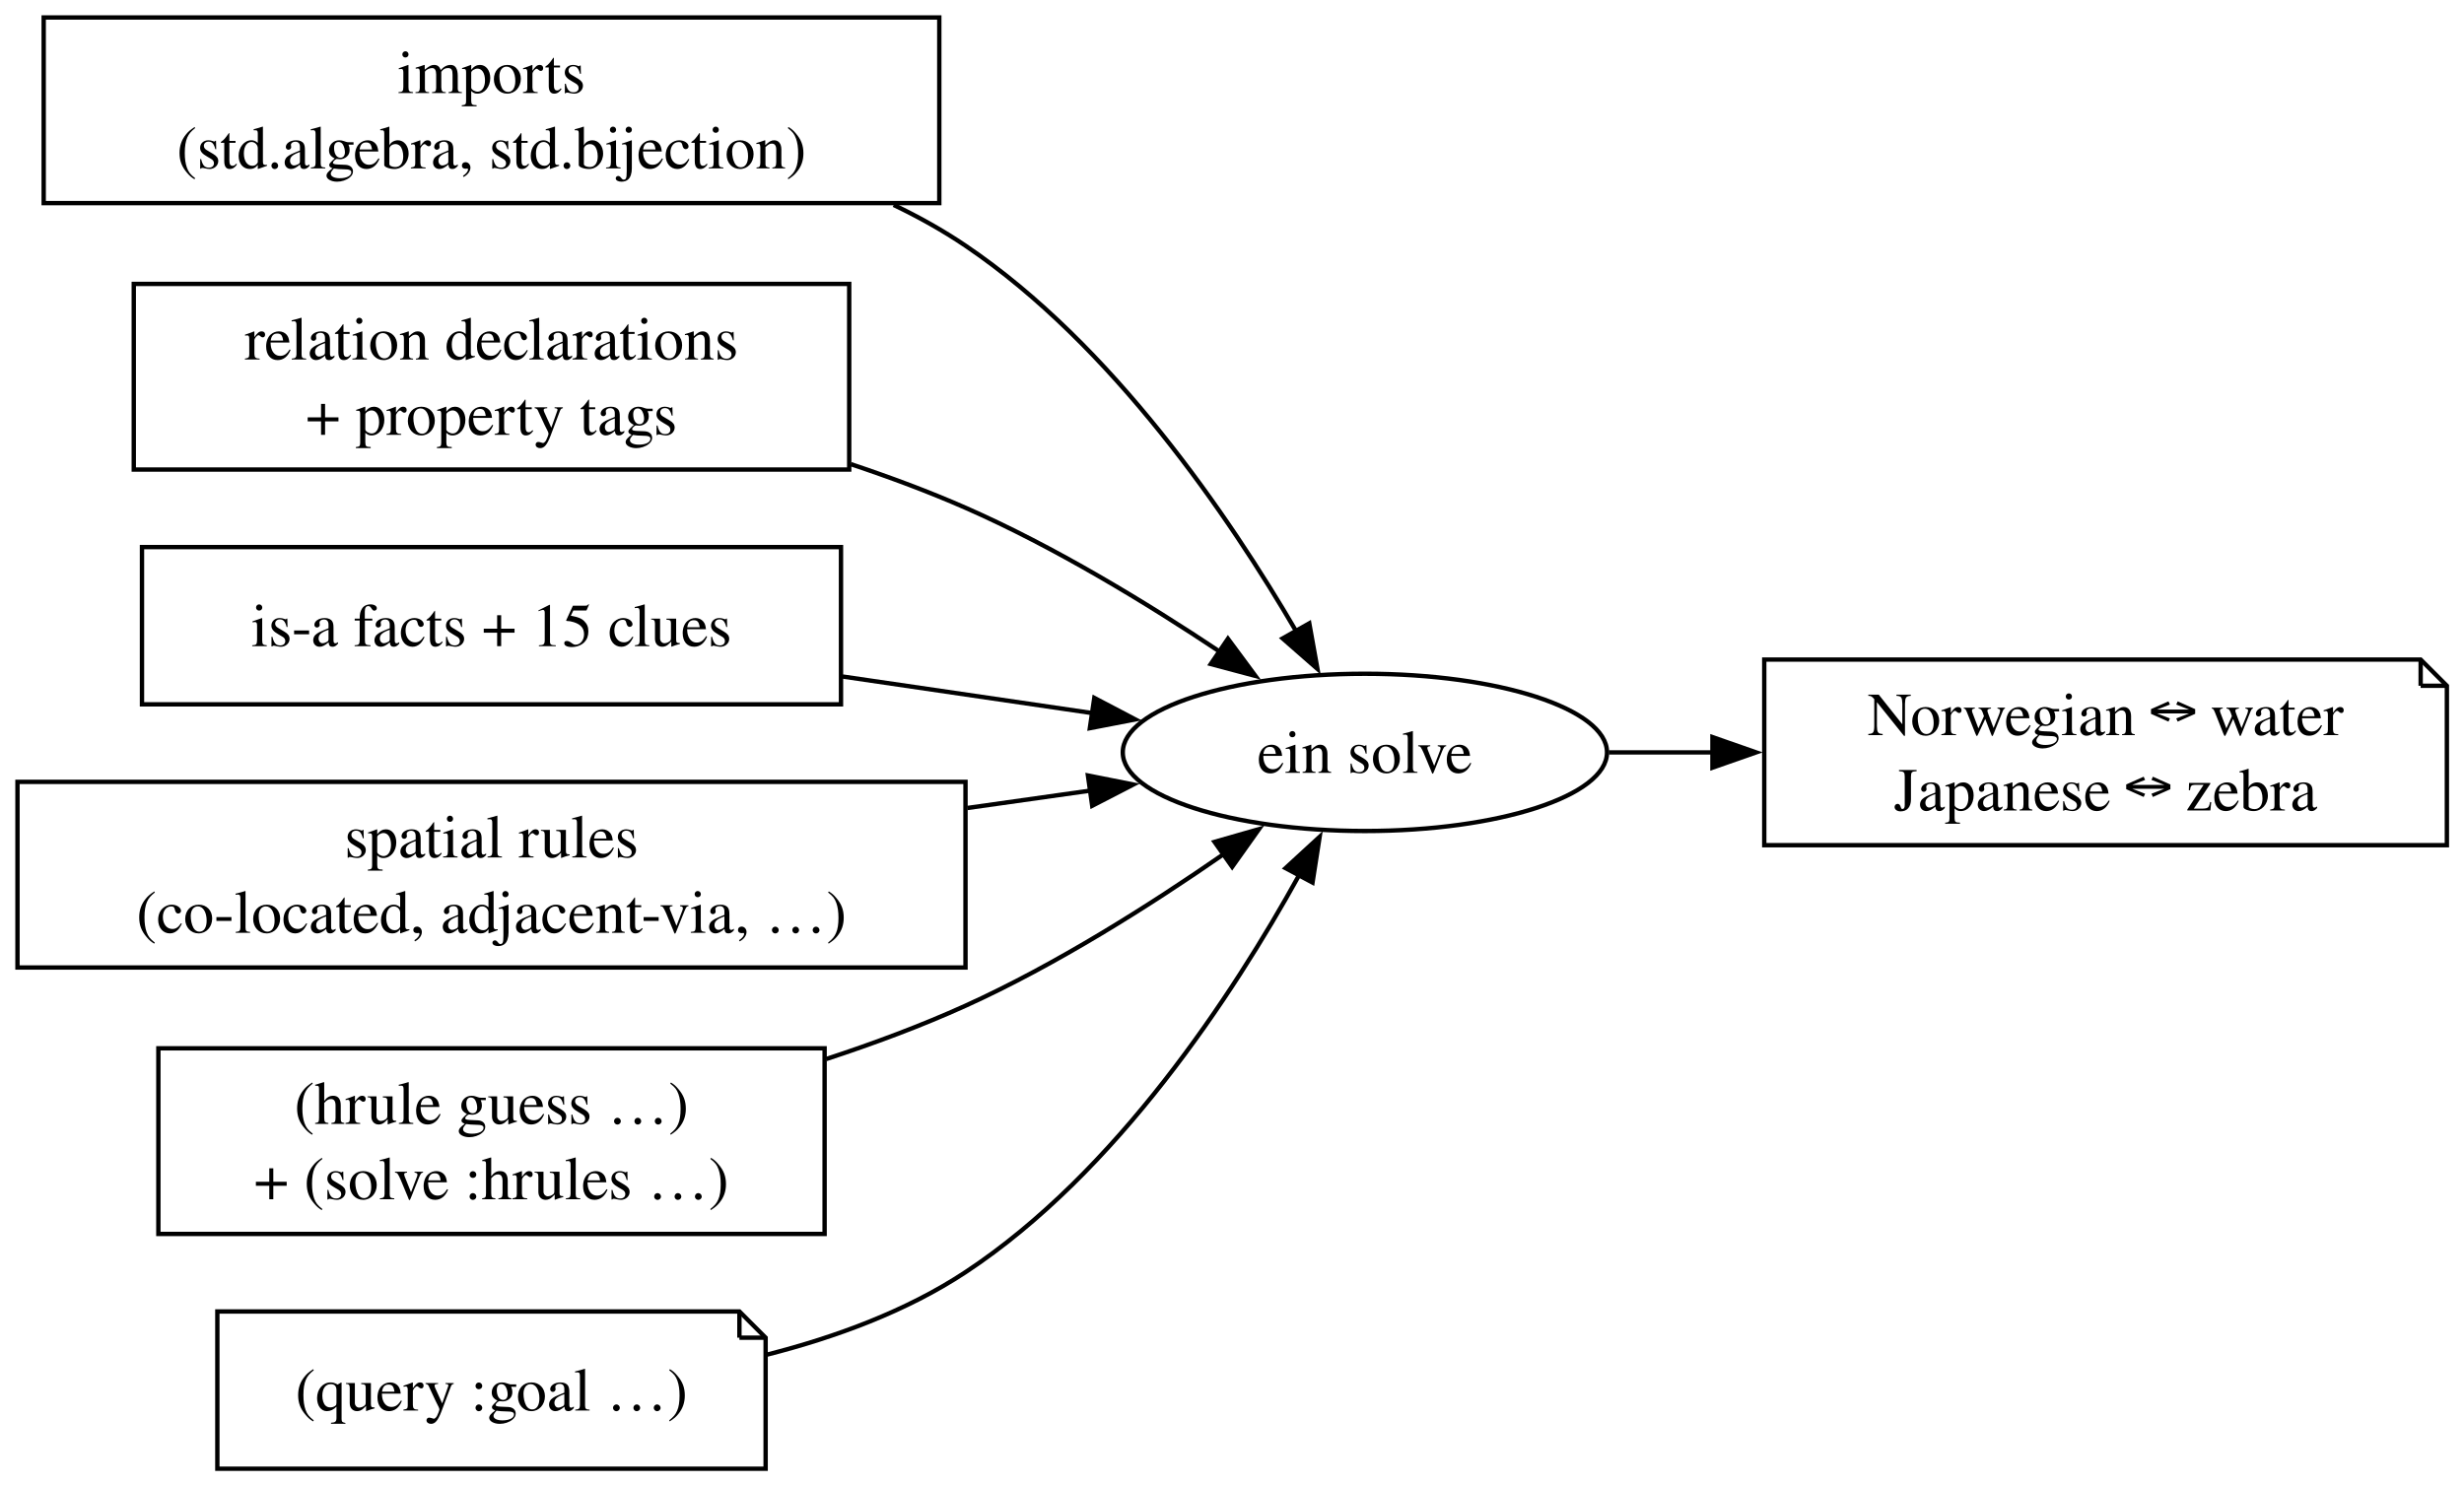
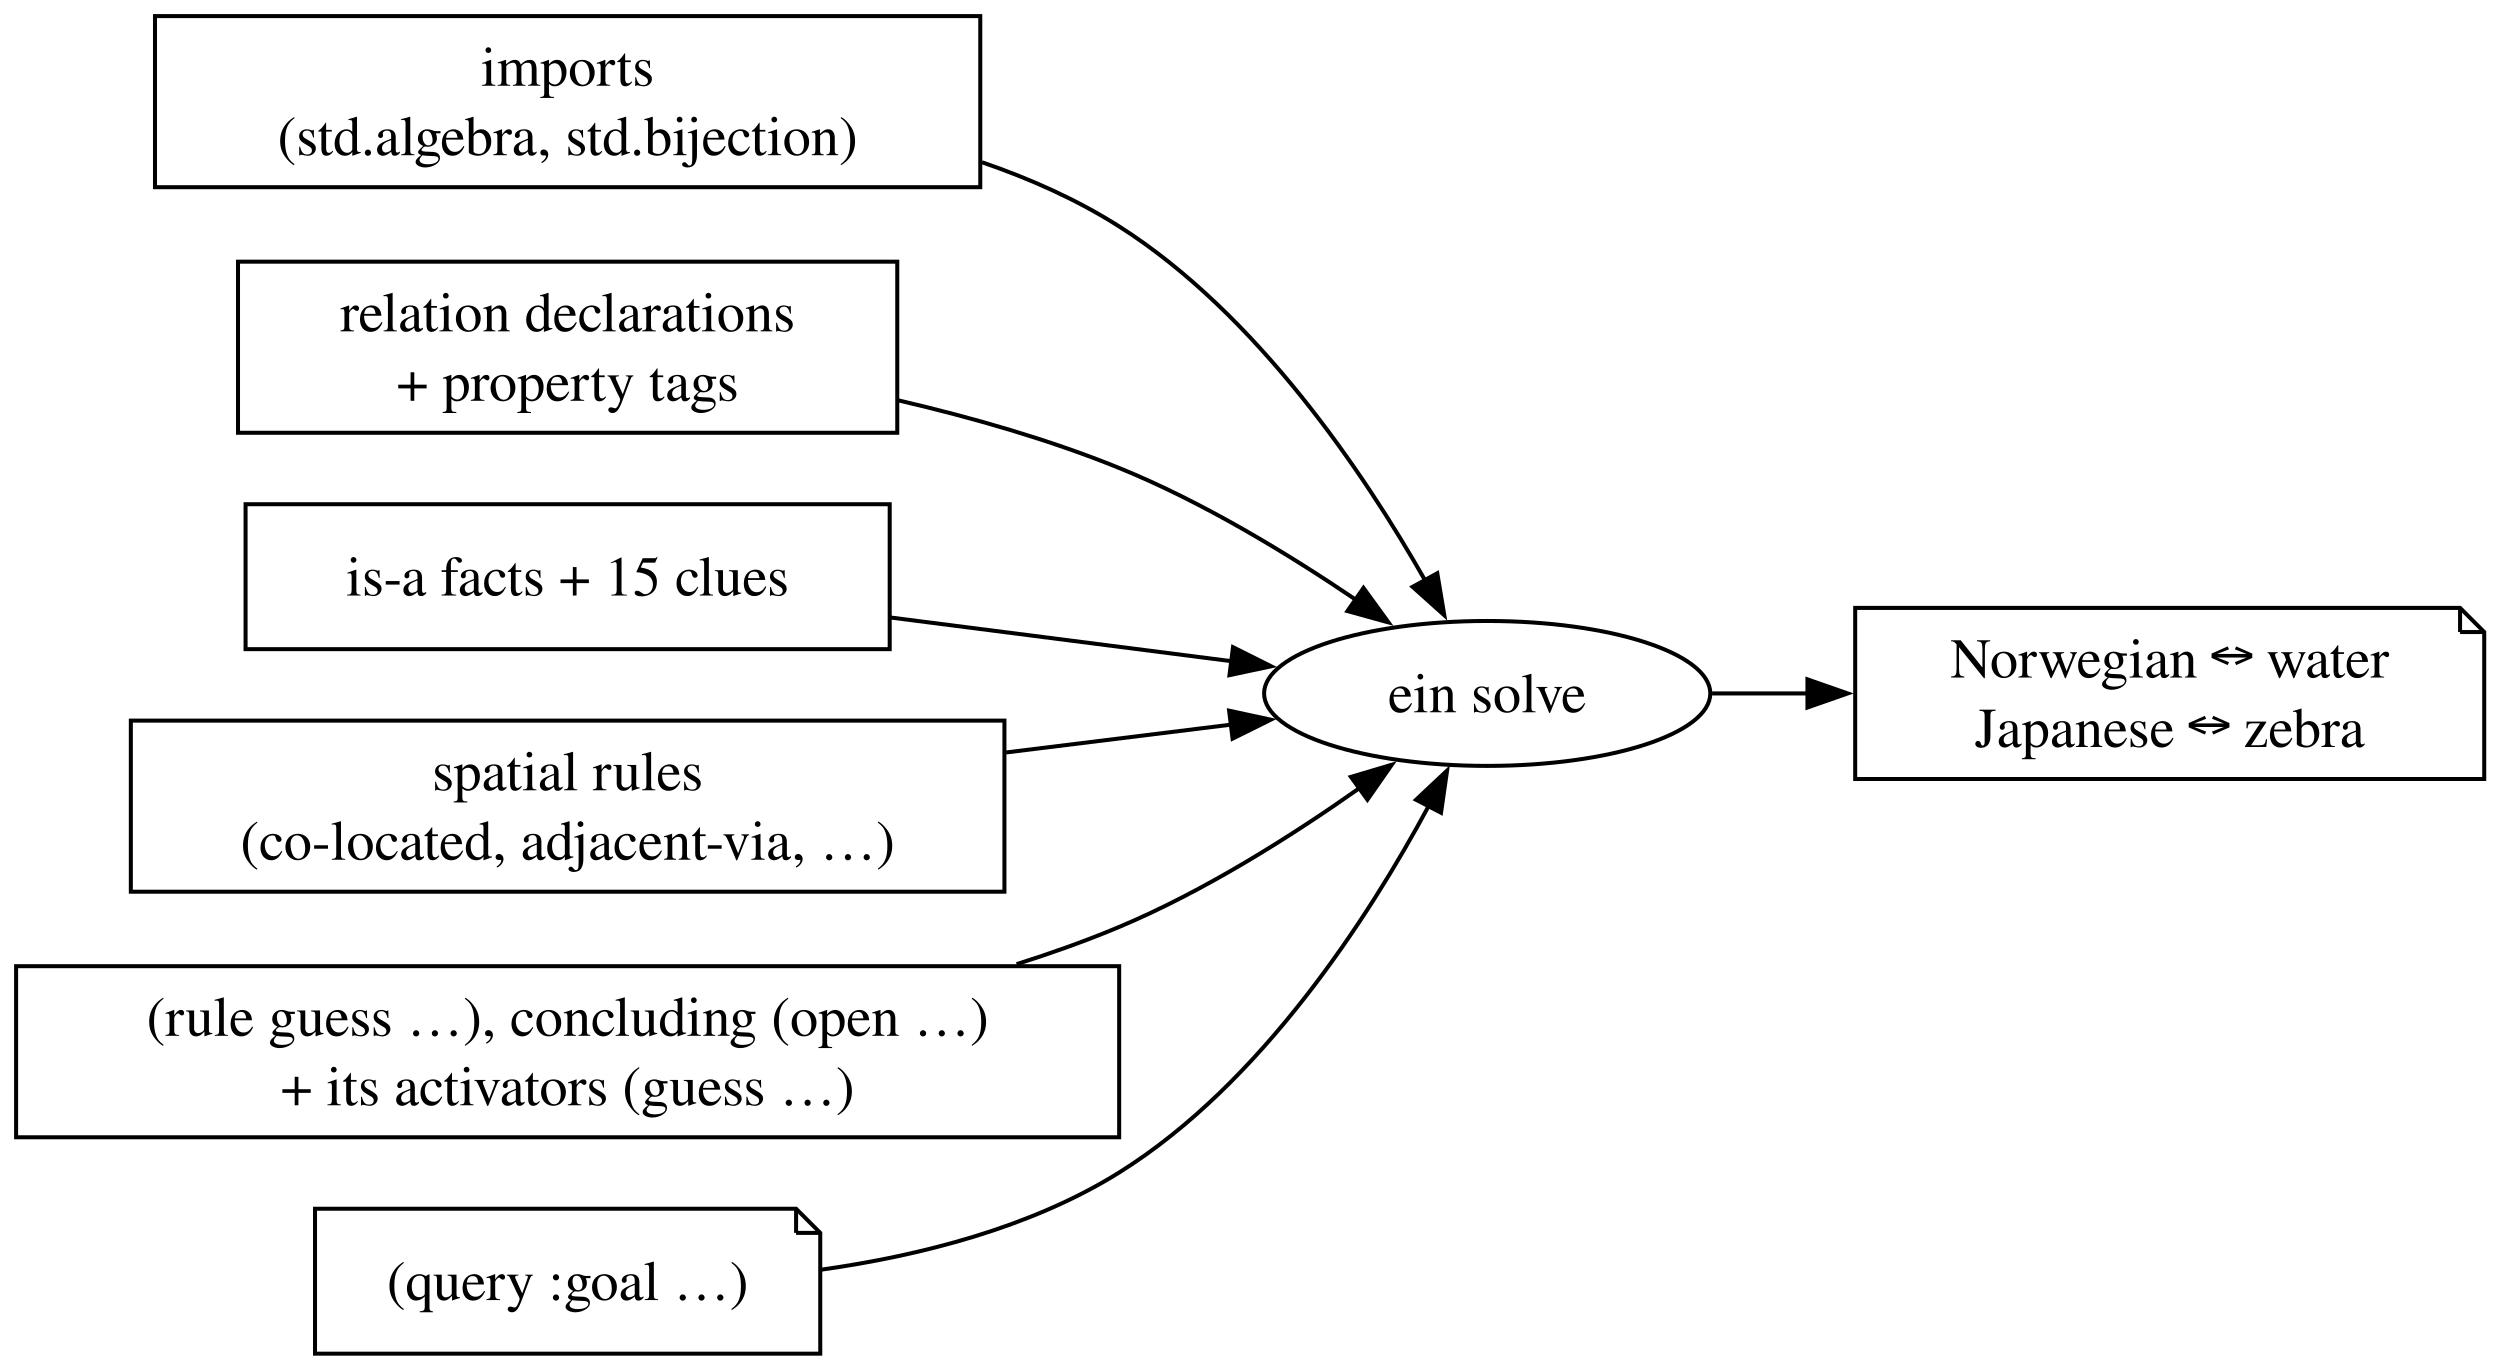
- <svg xmlns="http://www.w3.org/2000/svg" width="564pt" height="340pt" viewBox="0.00 0.00 564.00 340.00">
+ <svg xmlns="http://www.w3.org/2000/svg" width="621pt" height="340pt" viewBox="0.00 0.00 621.00 340.00">
  <g id="graph0" class="graph" transform="scale(1 1) rotate(0) translate(4 336.25)">
-     <polygon fill="white" stroke="none" points="-4,4 -4,-336.25 560.08,-336.25 560.08,4 -4,4" />
+     <polygon fill="white" stroke="none" points="-4,4 -4,-336.25 617.08,-336.25 617.08,4 -4,4" />
    <g id="node1" class="node">
-       <polygon fill="none" stroke="black" points="211,-332.25 6,-332.25 6,-289.75 211,-289.75 211,-332.25" />
-       <text xml:space="preserve" text-anchor="middle" x="108.5" y="-314.95" font-family="Times,serif" font-size="14.00">imports</text>
-       <text xml:space="preserve" text-anchor="middle" x="108.5" y="-297.7" font-family="Times,serif" font-size="14.00">(std.algebra, std.bijection)</text>
+       <polygon fill="none" stroke="black" points="239.5,-332.25 34.5,-332.25 34.5,-289.75 239.5,-289.75 239.5,-332.25" />
+       <text xml:space="preserve" text-anchor="middle" x="137" y="-314.95" font-family="Times,serif" font-size="14.00">imports</text>
+       <text xml:space="preserve" text-anchor="middle" x="137" y="-297.7" font-family="Times,serif" font-size="14.00">(std.algebra, std.bijection)</text>
    </g>
    <g id="node7" class="node">
-       <ellipse fill="none" stroke="black" cx="308.42" cy="-164" rx="55.42" ry="18" />
-       <text xml:space="preserve" text-anchor="middle" x="308.42" y="-159.32" font-family="Times,serif" font-size="14.00">ein solve</text>
+       <ellipse fill="none" stroke="black" cx="365.42" cy="-164" rx="55.42" ry="18" />
+       <text xml:space="preserve" text-anchor="middle" x="365.42" y="-159.32" font-family="Times,serif" font-size="14.00">ein solve</text>
    </g>
    <g id="edge1" class="edge">
-       <path fill="none" stroke="black" d="M200.56,-289.33C206.31,-286.58 211.85,-283.48 217,-280 250.61,-257.27 277.33,-218.06 292.77,-191.59" />
-       <polygon fill="black" stroke="black" points="295.69,-193.54 297.56,-183.11 289.59,-190.09 295.69,-193.54" />
+       <path fill="none" stroke="black" d="M239.91,-295.95C251.91,-291.84 263.58,-286.63 274,-280 308.24,-258.23 334.81,-218.79 350.04,-192.01" />
+       <polygon fill="black" stroke="black" points="353.02,-193.86 354.77,-183.41 346.88,-190.48 353.02,-193.86" />
    </g>
    <g id="node2" class="node">
-       <polygon fill="none" stroke="black" points="190.38,-271.25 26.62,-271.25 26.62,-228.75 190.38,-228.75 190.38,-271.25" />
-       <text xml:space="preserve" text-anchor="middle" x="108.5" y="-253.95" font-family="Times,serif" font-size="14.00">relation declarations</text>
-       <text xml:space="preserve" text-anchor="middle" x="108.5" y="-236.7" font-family="Times,serif" font-size="14.00">+ property tags</text>
+       <polygon fill="none" stroke="black" points="218.88,-271.25 55.12,-271.25 55.12,-228.75 218.88,-228.75 218.88,-271.25" />
+       <text xml:space="preserve" text-anchor="middle" x="137" y="-253.95" font-family="Times,serif" font-size="14.00">relation declarations</text>
+       <text xml:space="preserve" text-anchor="middle" x="137" y="-236.7" font-family="Times,serif" font-size="14.00">+ property tags</text>
    </g>
    <g id="edge2" class="edge">
-       <path fill="none" stroke="black" d="M190.78,-229.98C199.76,-226.98 208.66,-223.66 217,-220 237.35,-211.07 258.56,-198.16 275.31,-186.98" />
-       <polygon fill="black" stroke="black" points="277.07,-190.02 283.37,-181.5 273.14,-184.23 277.07,-190.02" />
+       <path fill="none" stroke="black" d="M219.19,-236.79C237.57,-232.51 256.75,-227.01 274,-220 294.74,-211.58 316.11,-198.58 332.86,-187.22" />
+       <polygon fill="black" stroke="black" points="334.69,-190.21 340.91,-181.64 330.7,-184.46 334.69,-190.21" />
    </g>
    <g id="node3" class="node">
-       <polygon fill="none" stroke="black" points="188.5,-211 28.5,-211 28.5,-175 188.5,-175 188.5,-211" />
-       <text xml:space="preserve" text-anchor="middle" x="108.5" y="-188.32" font-family="Times,serif" font-size="14.00">is-a facts + 15 clues</text>
+       <polygon fill="none" stroke="black" points="217,-211 57,-211 57,-175 217,-175 217,-211" />
+       <text xml:space="preserve" text-anchor="middle" x="137" y="-188.32" font-family="Times,serif" font-size="14.00">is-a facts + 15 clues</text>
    </g>
    <g id="edge3" class="edge">
-       <path fill="none" stroke="black" d="M188.86,-181.37C207.92,-178.58 227.98,-175.64 246.08,-172.99" />
-       <polygon fill="black" stroke="black" points="246.48,-176.47 255.86,-171.55 245.46,-169.54 246.48,-176.47" />
+       <path fill="none" stroke="black" d="M217.19,-182.86C244.96,-179.3 275.74,-175.36 301.95,-172" />
+       <polygon fill="black" stroke="black" points="302.28,-175.49 311.76,-170.74 301.4,-168.54 302.28,-175.49" />
    </g>
    <g id="node4" class="node">
-       <polygon fill="none" stroke="black" points="217,-157.25 0,-157.25 0,-114.75 217,-114.75 217,-157.25" />
-       <text xml:space="preserve" text-anchor="middle" x="108.5" y="-139.95" font-family="Times,serif" font-size="14.00">spatial rules</text>
-       <text xml:space="preserve" text-anchor="middle" x="108.5" y="-122.7" font-family="Times,serif" font-size="14.00">(co-located, adjacent-via, …)</text>
+       <polygon fill="none" stroke="black" points="245.5,-157.25 28.5,-157.25 28.5,-114.75 245.5,-114.75 245.5,-157.25" />
+       <text xml:space="preserve" text-anchor="middle" x="137" y="-139.95" font-family="Times,serif" font-size="14.00">spatial rules</text>
+       <text xml:space="preserve" text-anchor="middle" x="137" y="-122.7" font-family="Times,serif" font-size="14.00">(co-located, adjacent-via, …)</text>
    </g>
    <g id="edge4" class="edge">
-       <path fill="none" stroke="black" d="M217.43,-151.27C227.1,-152.64 236.65,-153.99 245.72,-155.27" />
-       <polygon fill="black" stroke="black" points="245.02,-158.71 255.41,-156.64 246,-151.78 245.02,-158.71" />
+       <path fill="none" stroke="black" d="M245.9,-149.34C265.15,-151.72 284.6,-154.13 302.03,-156.28" />
+       <polygon fill="black" stroke="black" points="301.31,-159.72 311.66,-157.48 302.17,-152.77 301.31,-159.72" />
    </g>
    <g id="node5" class="node">
-       <polygon fill="none" stroke="black" points="184.75,-96.25 32.25,-96.25 32.25,-53.75 184.75,-53.75 184.75,-96.25" />
-       <text xml:space="preserve" text-anchor="middle" x="108.5" y="-78.95" font-family="Times,serif" font-size="14.00">(hrule guess …)</text>
-       <text xml:space="preserve" text-anchor="middle" x="108.5" y="-61.7" font-family="Times,serif" font-size="14.00">+ (solve :hrules …)</text>
+       <polygon fill="none" stroke="black" points="274,-96.25 0,-96.25 0,-53.75 274,-53.75 274,-96.25" />
+       <text xml:space="preserve" text-anchor="middle" x="137" y="-78.95" font-family="Times,serif" font-size="14.00">(rule guess …), concluding (open …)</text>
+       <text xml:space="preserve" text-anchor="middle" x="137" y="-61.7" font-family="Times,serif" font-size="14.00">+ its activators (guess …)</text>
    </g>
    <g id="edge5" class="edge">
-       <path fill="none" stroke="black" d="M185.1,-93.79C195.99,-97.36 206.92,-101.43 217,-106 237.73,-115.4 259.25,-129.02 276.08,-140.7" />
-       <polygon fill="black" stroke="black" points="274,-143.51 284.18,-146.43 278.04,-137.79 274,-143.51" />
+       <path fill="none" stroke="black" d="M248.52,-96.75C257.26,-99.51 265.85,-102.58 274,-106 295.13,-114.87 316.81,-128.58 333.64,-140.45" />
+       <polygon fill="black" stroke="black" points="331.57,-143.27 341.72,-146.29 335.67,-137.6 331.57,-143.27" />
    </g>
    <g id="node6" class="node">
-       <polygon fill="none" stroke="black" points="165.25,-36 45.75,-36 45.75,0 171.25,0 171.25,-30 165.25,-36" />
-       <polyline fill="none" stroke="black" points="165.25,-36 165.25,-30" />
-       <polyline fill="none" stroke="black" points="171.25,-30 165.25,-30" />
-       <text xml:space="preserve" text-anchor="middle" x="108.5" y="-13.32" font-family="Times,serif" font-size="14.00">(query :goal …)</text>
+       <polygon fill="none" stroke="black" points="193.75,-36 74.25,-36 74.25,0 199.75,0 199.75,-30 193.75,-36" />
+       <polyline fill="none" stroke="black" points="193.75,-36 193.75,-30" />
+       <polyline fill="none" stroke="black" points="199.75,-30 193.75,-30" />
+       <text xml:space="preserve" text-anchor="middle" x="137" y="-13.32" font-family="Times,serif" font-size="14.00">(query :goal …)</text>
    </g>
    <g id="edge6" class="edge">
-       <path fill="none" stroke="black" d="M171.61,-26.13C187.3,-30.13 203.51,-36.09 217,-45 251.6,-67.84 278.23,-108.53 293.36,-135.89" />
-       <polygon fill="black" stroke="black" points="290.26,-137.5 298.06,-144.67 296.43,-134.2 290.26,-137.5" />
+       <path fill="none" stroke="black" d="M200.04,-20.87C224.56,-24.33 252.05,-31.29 274,-45 309.35,-67.09 335.95,-108.33 350.85,-135.98" />
+       <polygon fill="black" stroke="black" points="347.74,-137.59 355.46,-144.85 353.95,-134.36 347.74,-137.59" />
    </g>
    <g id="node8" class="node">
-       <polygon fill="none" stroke="black" points="550.08,-185.25 399.83,-185.25 399.83,-142.75 556.08,-142.75 556.08,-179.25 550.08,-185.25" />
-       <polyline fill="none" stroke="black" points="550.08,-185.25 550.08,-179.25" />
-       <polyline fill="none" stroke="black" points="556.08,-179.25 550.08,-179.25" />
-       <text xml:space="preserve" text-anchor="middle" x="477.96" y="-167.95" font-family="Times,serif" font-size="14.00">Norwegian ↔ water</text>
-       <text xml:space="preserve" text-anchor="middle" x="477.96" y="-150.7" font-family="Times,serif" font-size="14.00">Japanese ↔ zebra</text>
+       <polygon fill="none" stroke="black" points="607.08,-185.25 456.83,-185.25 456.83,-142.75 613.08,-142.75 613.08,-179.25 607.08,-185.25" />
+       <polyline fill="none" stroke="black" points="607.08,-185.25 607.08,-179.25" />
+       <polyline fill="none" stroke="black" points="613.08,-179.25 607.08,-179.25" />
+       <text xml:space="preserve" text-anchor="middle" x="534.96" y="-167.95" font-family="Times,serif" font-size="14.00">Norwegian ↔ water</text>
+       <text xml:space="preserve" text-anchor="middle" x="534.96" y="-150.7" font-family="Times,serif" font-size="14.00">Japanese ↔ zebra</text>
    </g>
    <g id="edge7" class="edge">
-       <path fill="none" stroke="black" d="M364.28,-164C371.93,-164 379.95,-164 388.04,-164" />
-       <polygon fill="black" stroke="black" points="387.97,-167.5 397.97,-164 387.97,-160.5 387.97,-167.5" />
+       <path fill="none" stroke="black" d="M421.28,-164C428.93,-164 436.95,-164 445.04,-164" />
+       <polygon fill="black" stroke="black" points="444.97,-167.5 454.97,-164 444.97,-160.5 444.97,-167.5" />
    </g>
  </g>
</svg>
